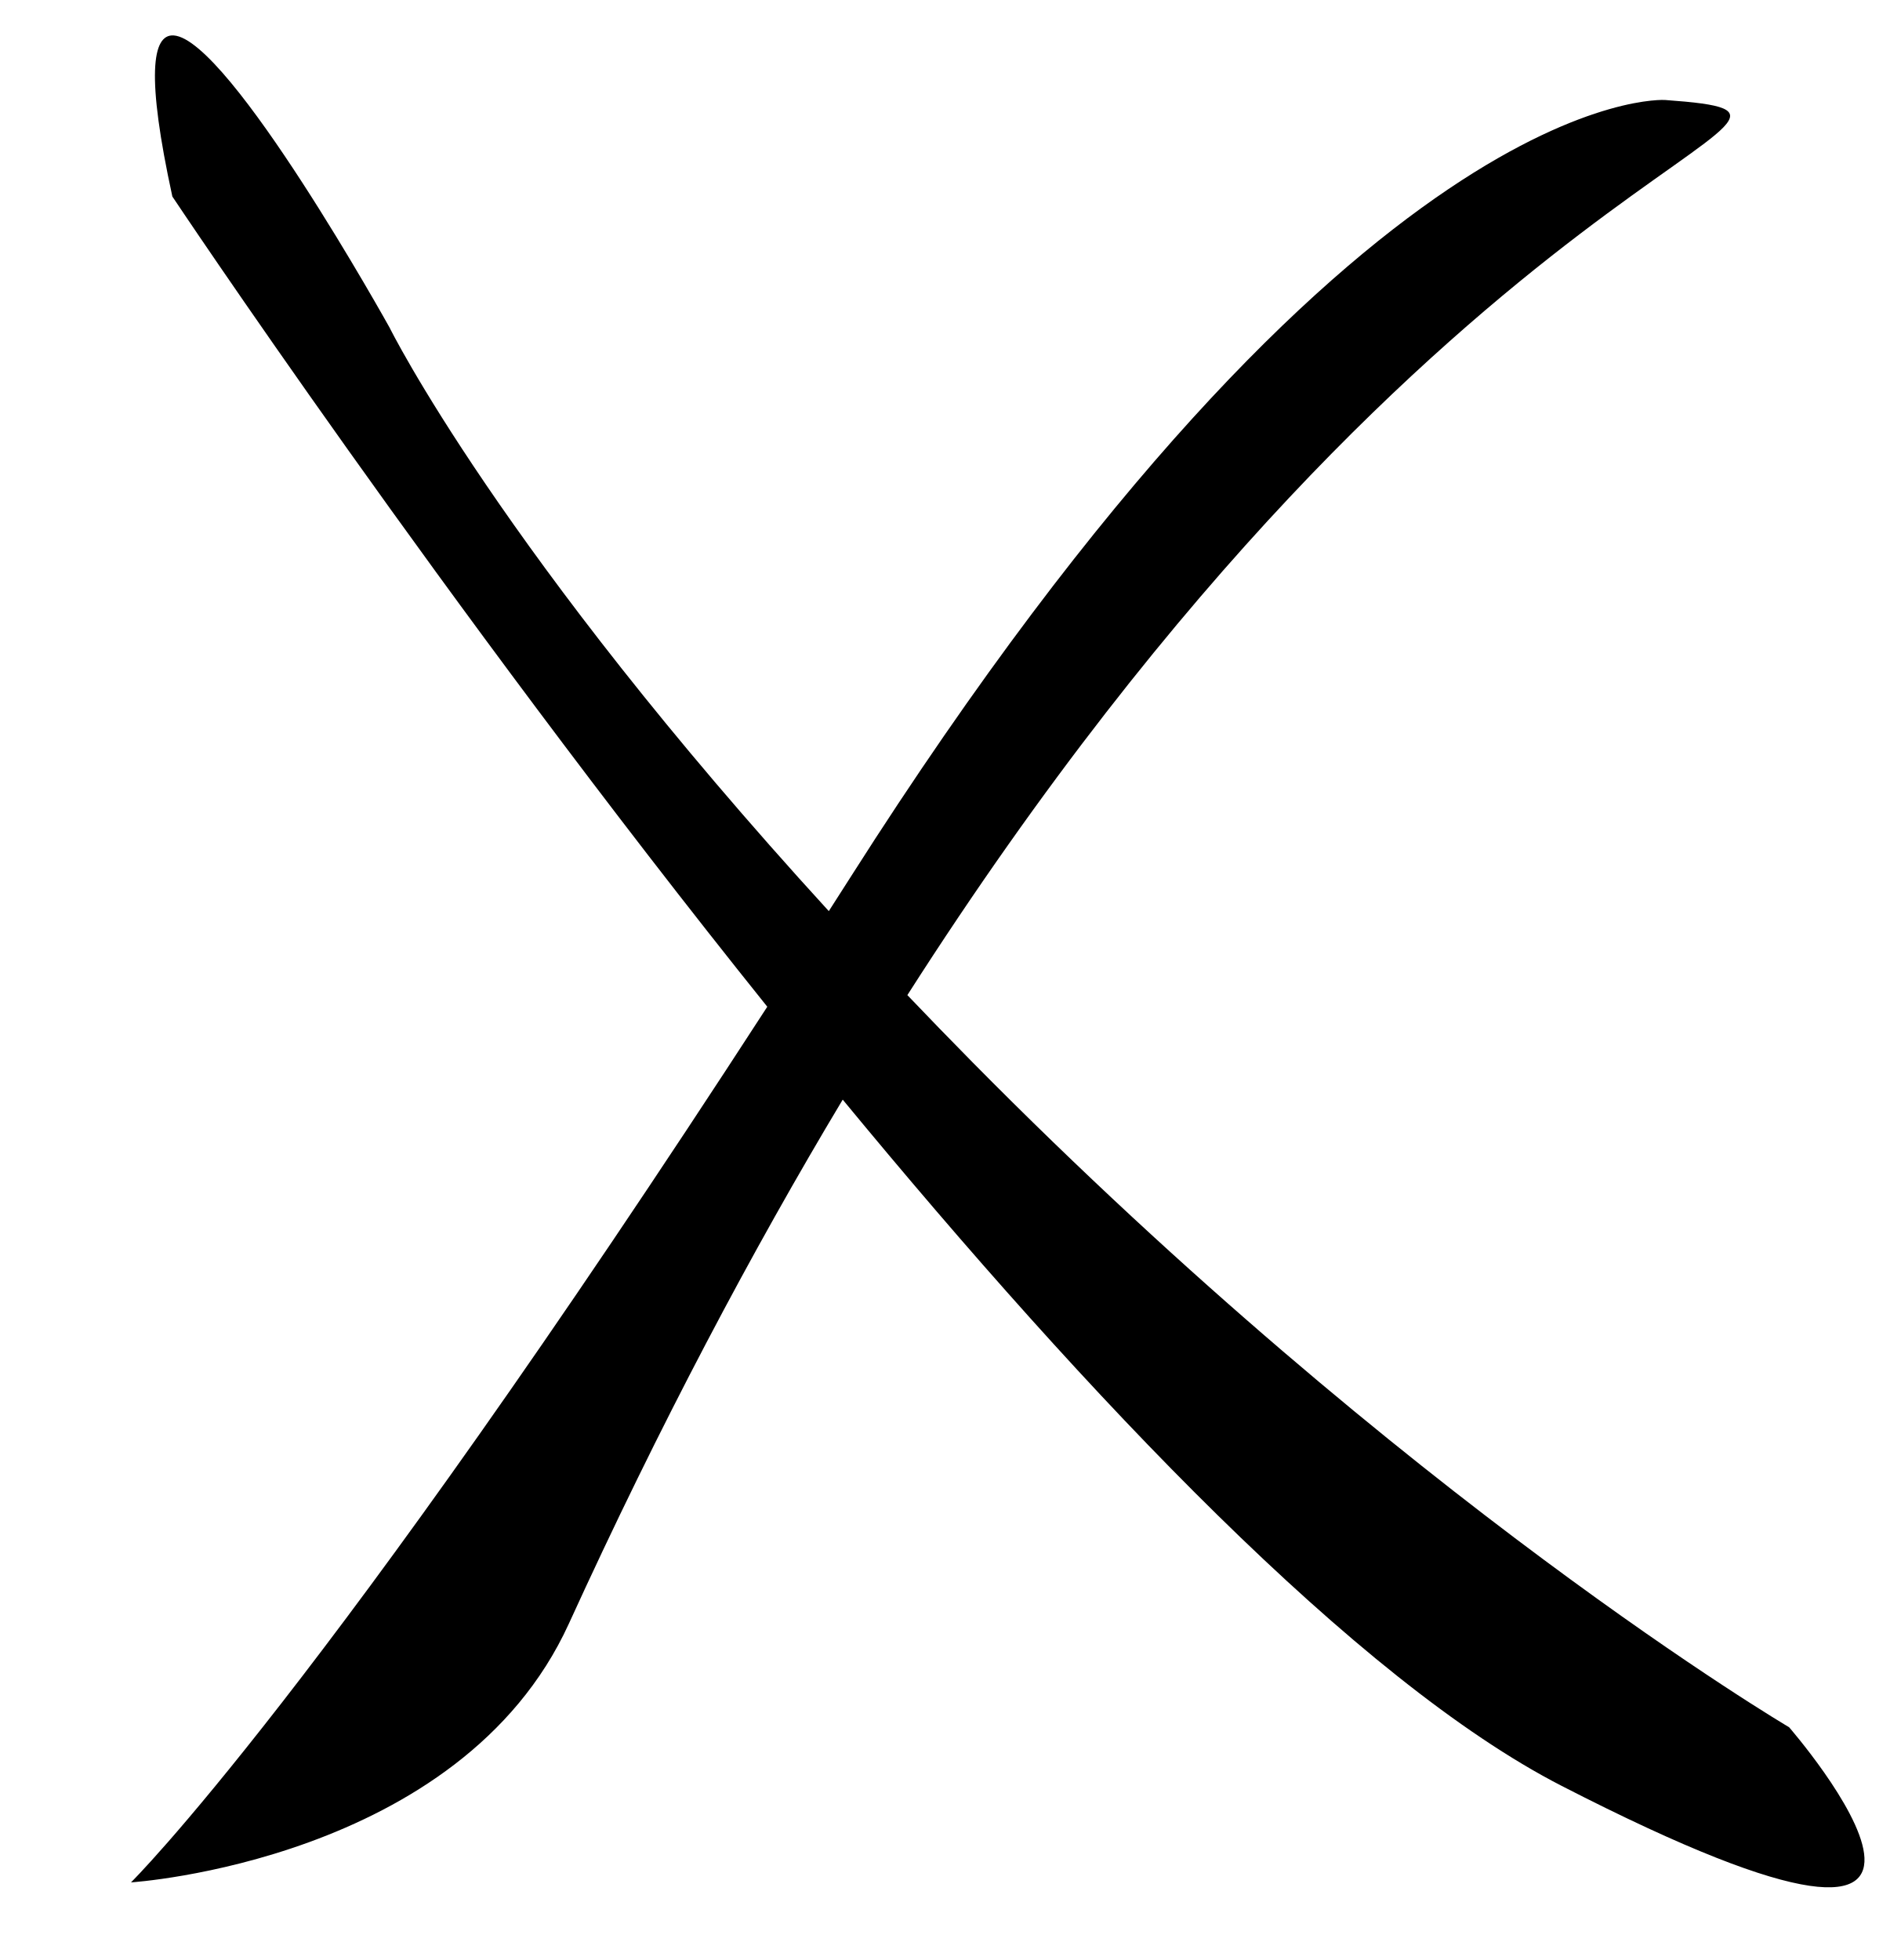
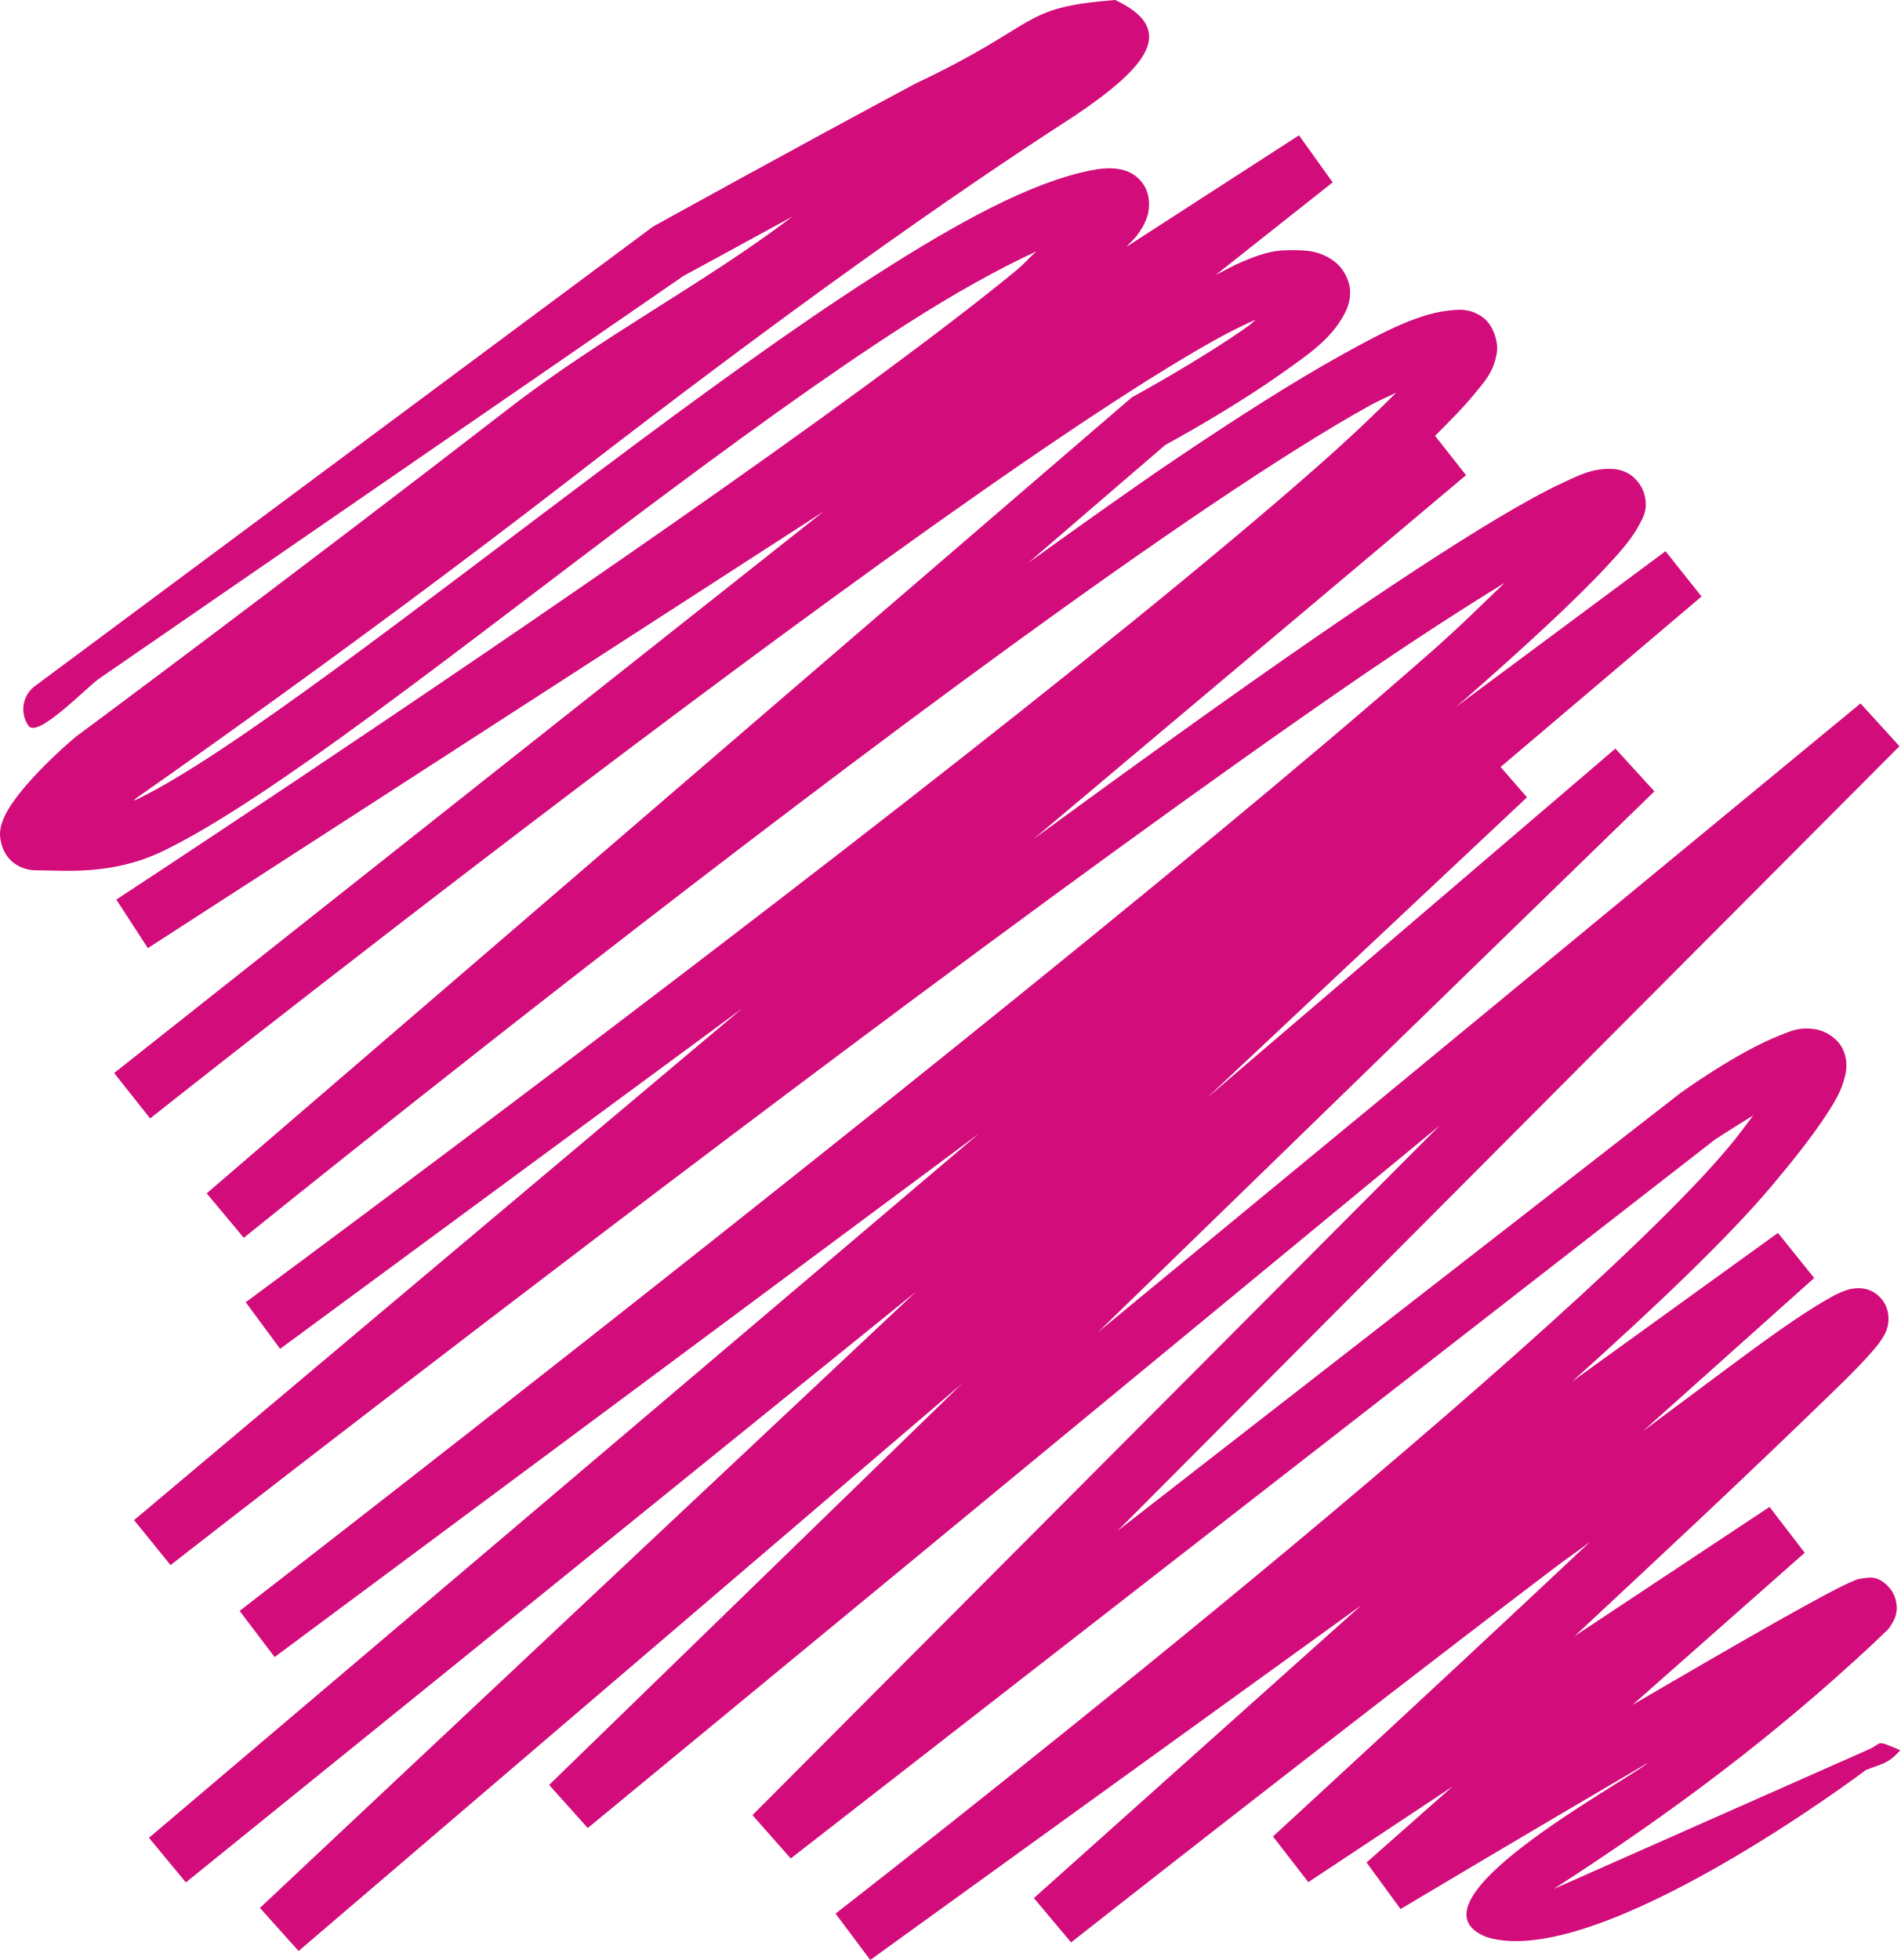
<svg xmlns="http://www.w3.org/2000/svg" width="175.329mm" height="180.824mm" viewBox="0 0 175.329 180.824" version="1.1" id="svg5" xml:space="preserve">
  <defs id="defs2" />
  <style type="text/css" id="style2665">
	.st0{fill:#C43124;stroke:#010202;stroke-width:5;stroke-miterlimit:10;}
	.st1{fill:#E8A627;stroke:#010202;stroke-width:5;stroke-miterlimit:10;}
	.st2{fill:#F9DE59;stroke:#010202;stroke-width:5;stroke-miterlimit:10;}
</style>
-   <path id="path8296" style="fill:#000000;stroke-width:1;stroke-linecap:round;paint-order:stroke markers fill" d="M 16.023 3.269 C 14.016 3.14 13.488 7.037 15.903 18.13 C 15.903 18.13 40.737 55.412 70.795 92.878 C 29.62 156.401 12.087 173.663 12.087 173.663 C 12.087 173.663 42.474 171.711 52.481 149.808 C 60.921 131.333 69.425 115.336 77.755 101.449 C 100.453 128.972 125.19 155.052 144.083 164.757 C 190.52 188.612 165.075 159.35 165.075 159.35 C 165.075 159.35 129.769 138.543 89.694 97.964 C 87.626 95.869 85.647 93.823 83.72 91.806 C 133.997 13.112 175.569 10.81 153.625 9.224 C 153.625 9.224 125.317 7.316 78.562 80.788 C 77.852 81.904 77.168 82.967 76.471 84.058 C 46.165 50.929 35.941 30.216 35.941 30.216 C 35.941 30.216 21.153 3.598 16.023 3.269 z " />
+   <g id="layer9" transform="translate(-18.38358,-64.13447)" style="fill:#d30c7b;fill-opacity:1">
+     <path style="color:#000000;fill:#d30c7b;fill-opacity:1;stroke:none;stroke-width:0.921;stroke-linecap:round;-inkscape-stroke:none" d="M 102.834,71.854 C 91.689,77.815 78.754,84.973 78.754,84.973 l -0.117,0.065 -56.954,42.333 c -1.213,0.84 -1.515,2.505 -0.675,3.718 0.84,1.213 5.33,-3.521 6.543,-4.361 L 81.452,89.588 c 0.049,-0.027 6.576,-3.569 10.043,-5.472 C 83.488,90.214 73.971,95.129 65.312,101.831 45.093,117.48 25.395,132.094 25.395,132.094 l -0.058,0.045 -0.054,0.047 c 0,0 -3.81,3.175 -5.811,6.106 -0.5,0.733 -1.144,1.882 -1.085,2.919 0.054,0.956 0.483,1.971 1.299,2.562 0.816,0.591 1.581,0.657 2.194,0.657 2.451,0 6.871,0.494 11.588,-1.798 9.952,-4.837 26.76,-18.263 43.852,-31.078 8.546,-6.407 17.09,-12.637 24.61,-17.461 4.503,-2.888 8.598,-5.16 12.082,-6.766 -0.88,0.777 -0.999,1.054 -2.08,1.938 -7.328,5.993 -19.023,14.466 -31.302,23.046 -24.549,17.154 -51.479,34.793 -51.502,34.808 -10e-6,1e-5 -0.014,0.009 -0.014,0.009 l 2.913,4.479 0.014,-0.009 0.018,-0.013 62.301,-40.251 -65.27,51.657 c -0.002,9.2e-4 -0.171,0.137 -0.171,0.137 h -0.002 l 3.318,4.189 0.002,-0.002 c 0,0 0.045,-0.036 0.045,-0.036 0.072,-0.057 23.674,-18.763 48.763,-37.516 12.564,-9.391 25.491,-18.784 35.958,-25.807 5.233,-3.512 9.857,-6.432 13.46,-8.441 1.502,-0.838 2.697,-1.408 3.788,-1.9 -0.336,0.265 -0.31,0.328 -0.673,0.585 -4.443,3.147 -10.504,6.448 -10.504,6.448 l -0.252,0.137 -85.307,73.393 -0.061,0.052 3.423,4.103 c 0,0 24.582,-19.889 51.02,-39.917 13.219,-10.014 26.904,-20.062 38.166,-27.648 5.631,-3.793 10.661,-6.97 14.675,-9.201 0.941,-0.523 1.623,-0.792 2.46,-1.2 -1.912,1.922 -4.215,4.117 -7.203,6.754 -9.519,8.398 -23.717,19.801 -38.382,31.238 -29.291,22.844 -60.423,45.818 -60.505,45.878 l -0.049,0.036 -0.002,0.002 3.171,4.301 h 0.002 l 0.142,-0.106 42.494,-31.301 -56.112,47.206 3.363,4.151 c 0,0 0.077,-0.061 0.077,-0.061 0.123,-0.096 30.914,-24.107 63.098,-48.148 16.124,-12.045 32.58,-24.083 45.632,-33.071 5.646,-3.888 10.251,-6.854 14.295,-9.341 -2.27,2.147 -3.908,3.843 -7.047,6.599 -11.138,9.78 -27.059,22.865 -43.312,35.943 -32.477,26.132 -66.263,52.225 -66.326,52.274 l -0.04,0.031 3.227,4.259 0.04,-0.031 64.944,-48.261 -76.531,64.926 -0.049,0.04 3.408,4.115 0.049,-0.04 67.321,-54.459 -60.537,56.852 3.567,3.977 61.21,-52.344 -38.092,37.021 3.563,3.977 78.608,-64.815 -63.411,63.625 3.532,3.997 85.263,-66.315 c 0.046,-0.031 1.638,-1.069 3.54,-2.231 -0.751,0.978 -1.251,1.717 -2.336,3.007 -7.791,9.267 -28.559,27.178 -47.163,42.47 -18.605,15.292 -35.17,28.157 -35.17,28.157 l 3.203,4.277 45.306,-32.722 -30.208,27.012 3.433,4.09 c 0,0 23.737,-18.695 44.372,-34.381 1.436,-1.091 2.11,-1.52 3.507,-2.575 -15.894,14.94 -29.253,27.182 -29.253,27.182 l 3.261,4.216 13.293,-8.812 -7.92,6.995 3.138,4.297 c 0,0 11.328,-6.761 22.541,-13.325 0.118,-0.069 0.204,-0.116 0.322,-0.185 -2.474,1.971 -23.049,12.986 -14.872,16.116 10.313,3.125 34.955,-15.438 34.955,-15.438 1.372,-0.545 2.072,-0.559 3.158,-1.824 -2.388,-1.02 -1.571,-0.662 -2.919,-0.065 l -29.058,12.869 c 11.221,-7.237 20.402,-14.199 29.248,-22.419 0.46,-0.429 0.84,-0.793 1.15,-1.107 0.31,-0.314 0.444,-0.281 0.916,-1.13 0.108,-0.194 0.257,-0.461 0.326,-0.981 0.068,-0.52 -0.066,-1.437 -0.603,-2.08 -1.073,-1.287 -2.007,-0.993 -2.361,-0.959 -0.707,0.067 -0.809,0.178 -1.04,0.27 -0.463,0.184 -0.925,0.413 -1.537,0.725 -1.223,0.625 -2.936,1.562 -5.015,2.73 -3.737,2.099 -8.781,5.029 -13.815,7.97 l 15.893,-14.036 -3.245,-4.231 -17.982,11.92 c 7.566,-7.063 15.186,-14.128 24.079,-22.773 1.57,-1.526 2.676,-2.665 3.439,-3.556 0.382,-0.445 0.674,-0.804 0.956,-1.281 0.141,-0.239 0.297,-0.491 0.419,-1.008 0.122,-0.517 0.178,-1.709 -0.696,-2.618 -0.875,-0.91 -1.835,-0.885 -2.298,-0.848 -0.463,0.038 -0.722,0.131 -0.966,0.218 -0.489,0.174 -0.88,0.377 -1.342,0.632 -0.925,0.509 -2.059,1.23 -3.451,2.163 -3.027,2.028 -8.972,6.562 -13.838,10.162 l 15.801,-14.13 -3.345,-4.159 -19.003,13.723 c 7.769,-6.96 14.491,-13.372 18.476,-18.112 2.085,-2.48 3.591,-4.434 4.661,-6.014 1.069,-1.58 1.734,-2.691 2.05,-4.042 0.158,-0.675 0.264,-1.546 -0.214,-2.536 -0.478,-0.99 -1.6,-1.641 -2.383,-1.787 -1.564,-0.291 -2.41,0.151 -3.405,0.54 -3.977,1.554 -9.113,5.276 -9.113,5.276 l -0.056,0.038 -51.952,40.406 72.151,-72.394 -3.592,-3.948 -70.361,58.014 51.342,-49.9 -3.599,-3.946 -37.696,32.236 29.541,-27.741 -2.438,-2.798 18.54,-15.728 -3.322,-4.182 -19.395,14.412 c 0.301,-0.263 0.744,-0.622 1.038,-0.88 5.63,-4.943 10.072,-9.059 12.888,-12.08 1.408,-1.511 2.399,-2.651 3.068,-3.932 0.334,-0.64 0.838,-1.387 0.426,-2.85 -0.206,-0.732 -0.838,-1.504 -1.477,-1.853 -0.64,-0.35 -1.189,-0.403 -1.634,-0.41 -1.694,-0.027 -2.817,0.544 -4.445,1.305 -1.628,0.76 -3.561,1.823 -5.811,3.162 -4.499,2.678 -10.24,6.457 -16.82,10.988 -7.771,5.352 -16.789,11.85 -26.127,18.677 l 39.883,-33.552 -2.858,-3.628 c 1.321,-1.319 2.598,-2.611 3.469,-3.669 1.098,-1.333 1.961,-2.207 2.237,-4.043 0.138,-0.918 -0.308,-2.546 -1.366,-3.27 -1.058,-0.724 -1.957,-0.676 -2.728,-0.614 -2.929,0.236 -6.024,1.792 -10.263,4.148 -4.239,2.355 -9.358,5.597 -15.064,9.44 -4.258,2.868 -9.054,6.31 -13.813,9.719 l 12.627,-10.864 c 0.423,-0.229 6.087,-3.308 10.775,-6.629 2.433,-1.723 4.523,-3.123 5.751,-5.442 0.307,-0.58 0.596,-1.309 0.527,-2.269 -0.069,-0.96 -0.679,-2.014 -1.398,-2.564 -1.438,-1.101 -2.77,-1.089 -4.481,-1.064 -1.433,0.021 -2.638,0.461 -4.121,1.082 -0.695,0.291 -1.595,0.8 -2.383,1.191 l 10.786,-8.537 -3.11,-4.34 -15.917,10.284 c 0.295,-0.344 0.748,-0.739 0.986,-1.069 0.381,-0.526 0.715,-1.035 0.947,-1.782 0.232,-0.746 0.299,-2.103 -0.533,-3.128 -0.832,-1.024 -1.883,-1.204 -2.616,-1.251 -0.733,-0.047 -1.379,0.043 -2.107,0.189 -5.516,1.103 -12.223,4.775 -19.953,9.734 -7.73,4.959 -16.347,11.247 -24.93,17.682 -17.167,12.87 -34.491,26.42 -42.983,30.547 -0.186,0.09 -0.257,0.098 -0.437,0.184 0.027,-0.025 0.235,-0.222 0.238,-0.225 0.08,-0.063 19.734,-13.711 39.892,-29.314 20.202,-15.636 34.942,-26.055 46.78,-33.693 6.676,-4.512 9.443,-7.917 3.679,-10.644 -8.972,0.707 -6.686,2.162 -18.45,7.72 z" id="path12525" />
+   </g>
</svg>
